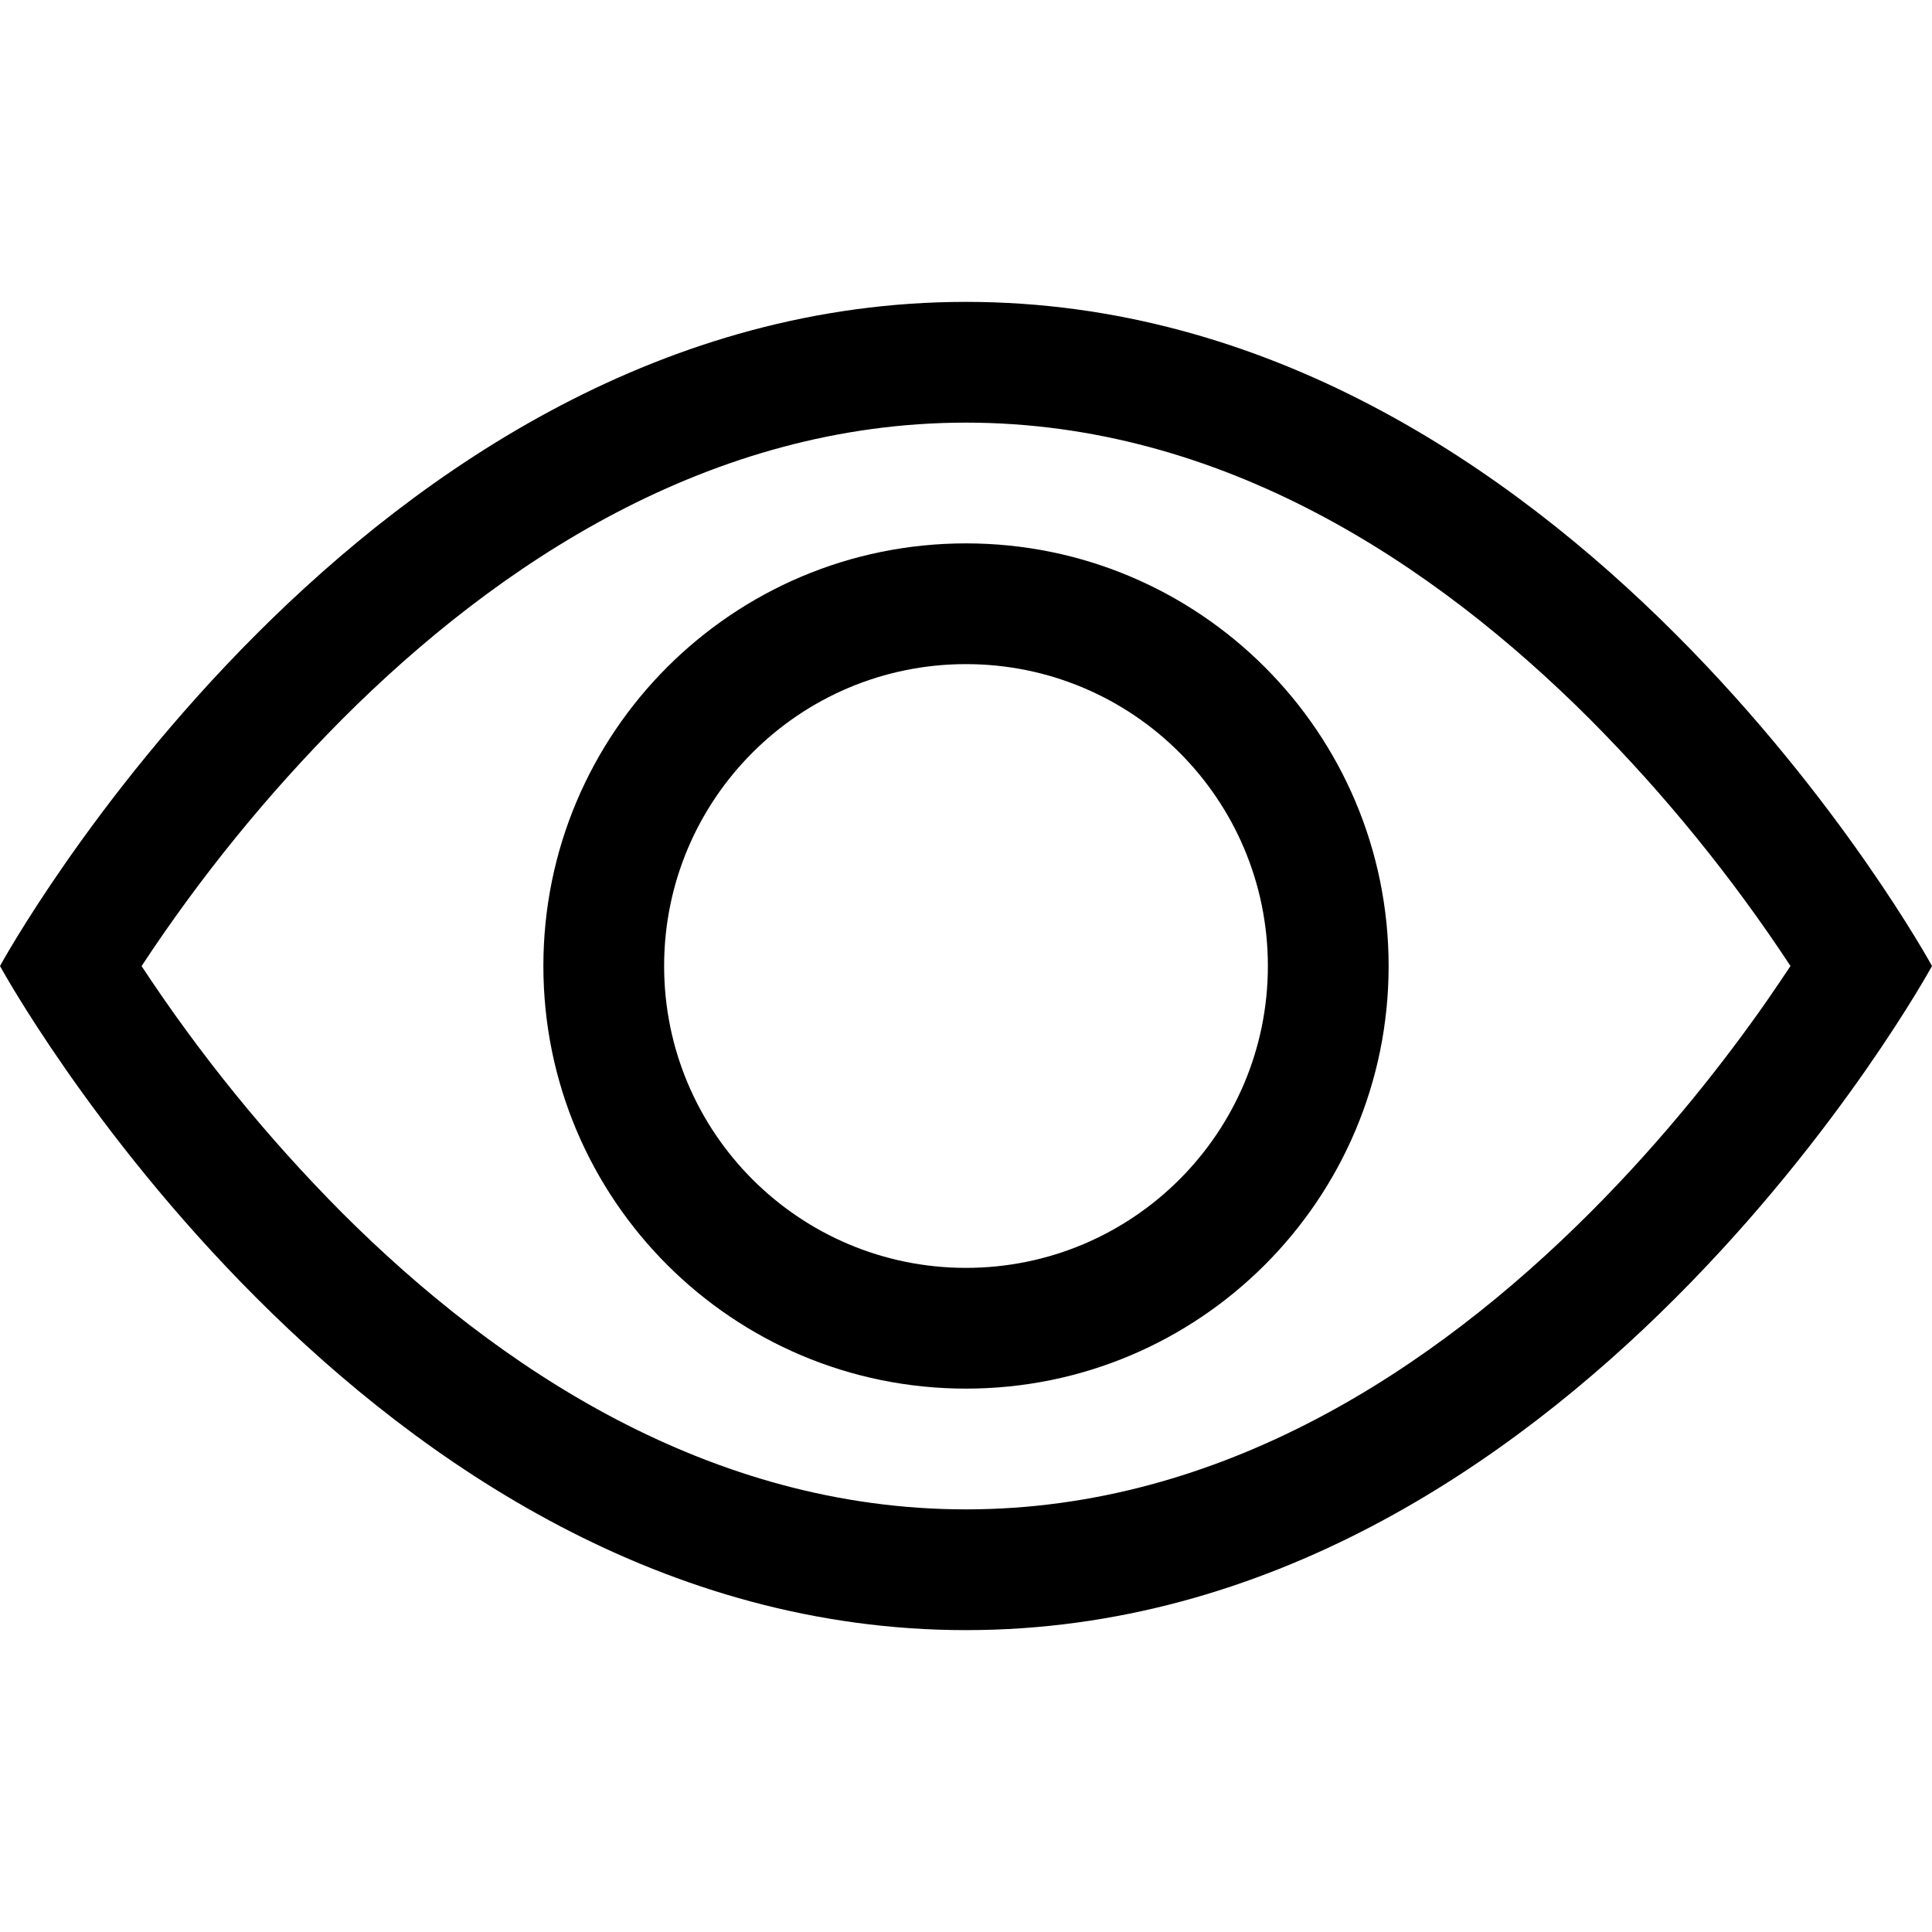
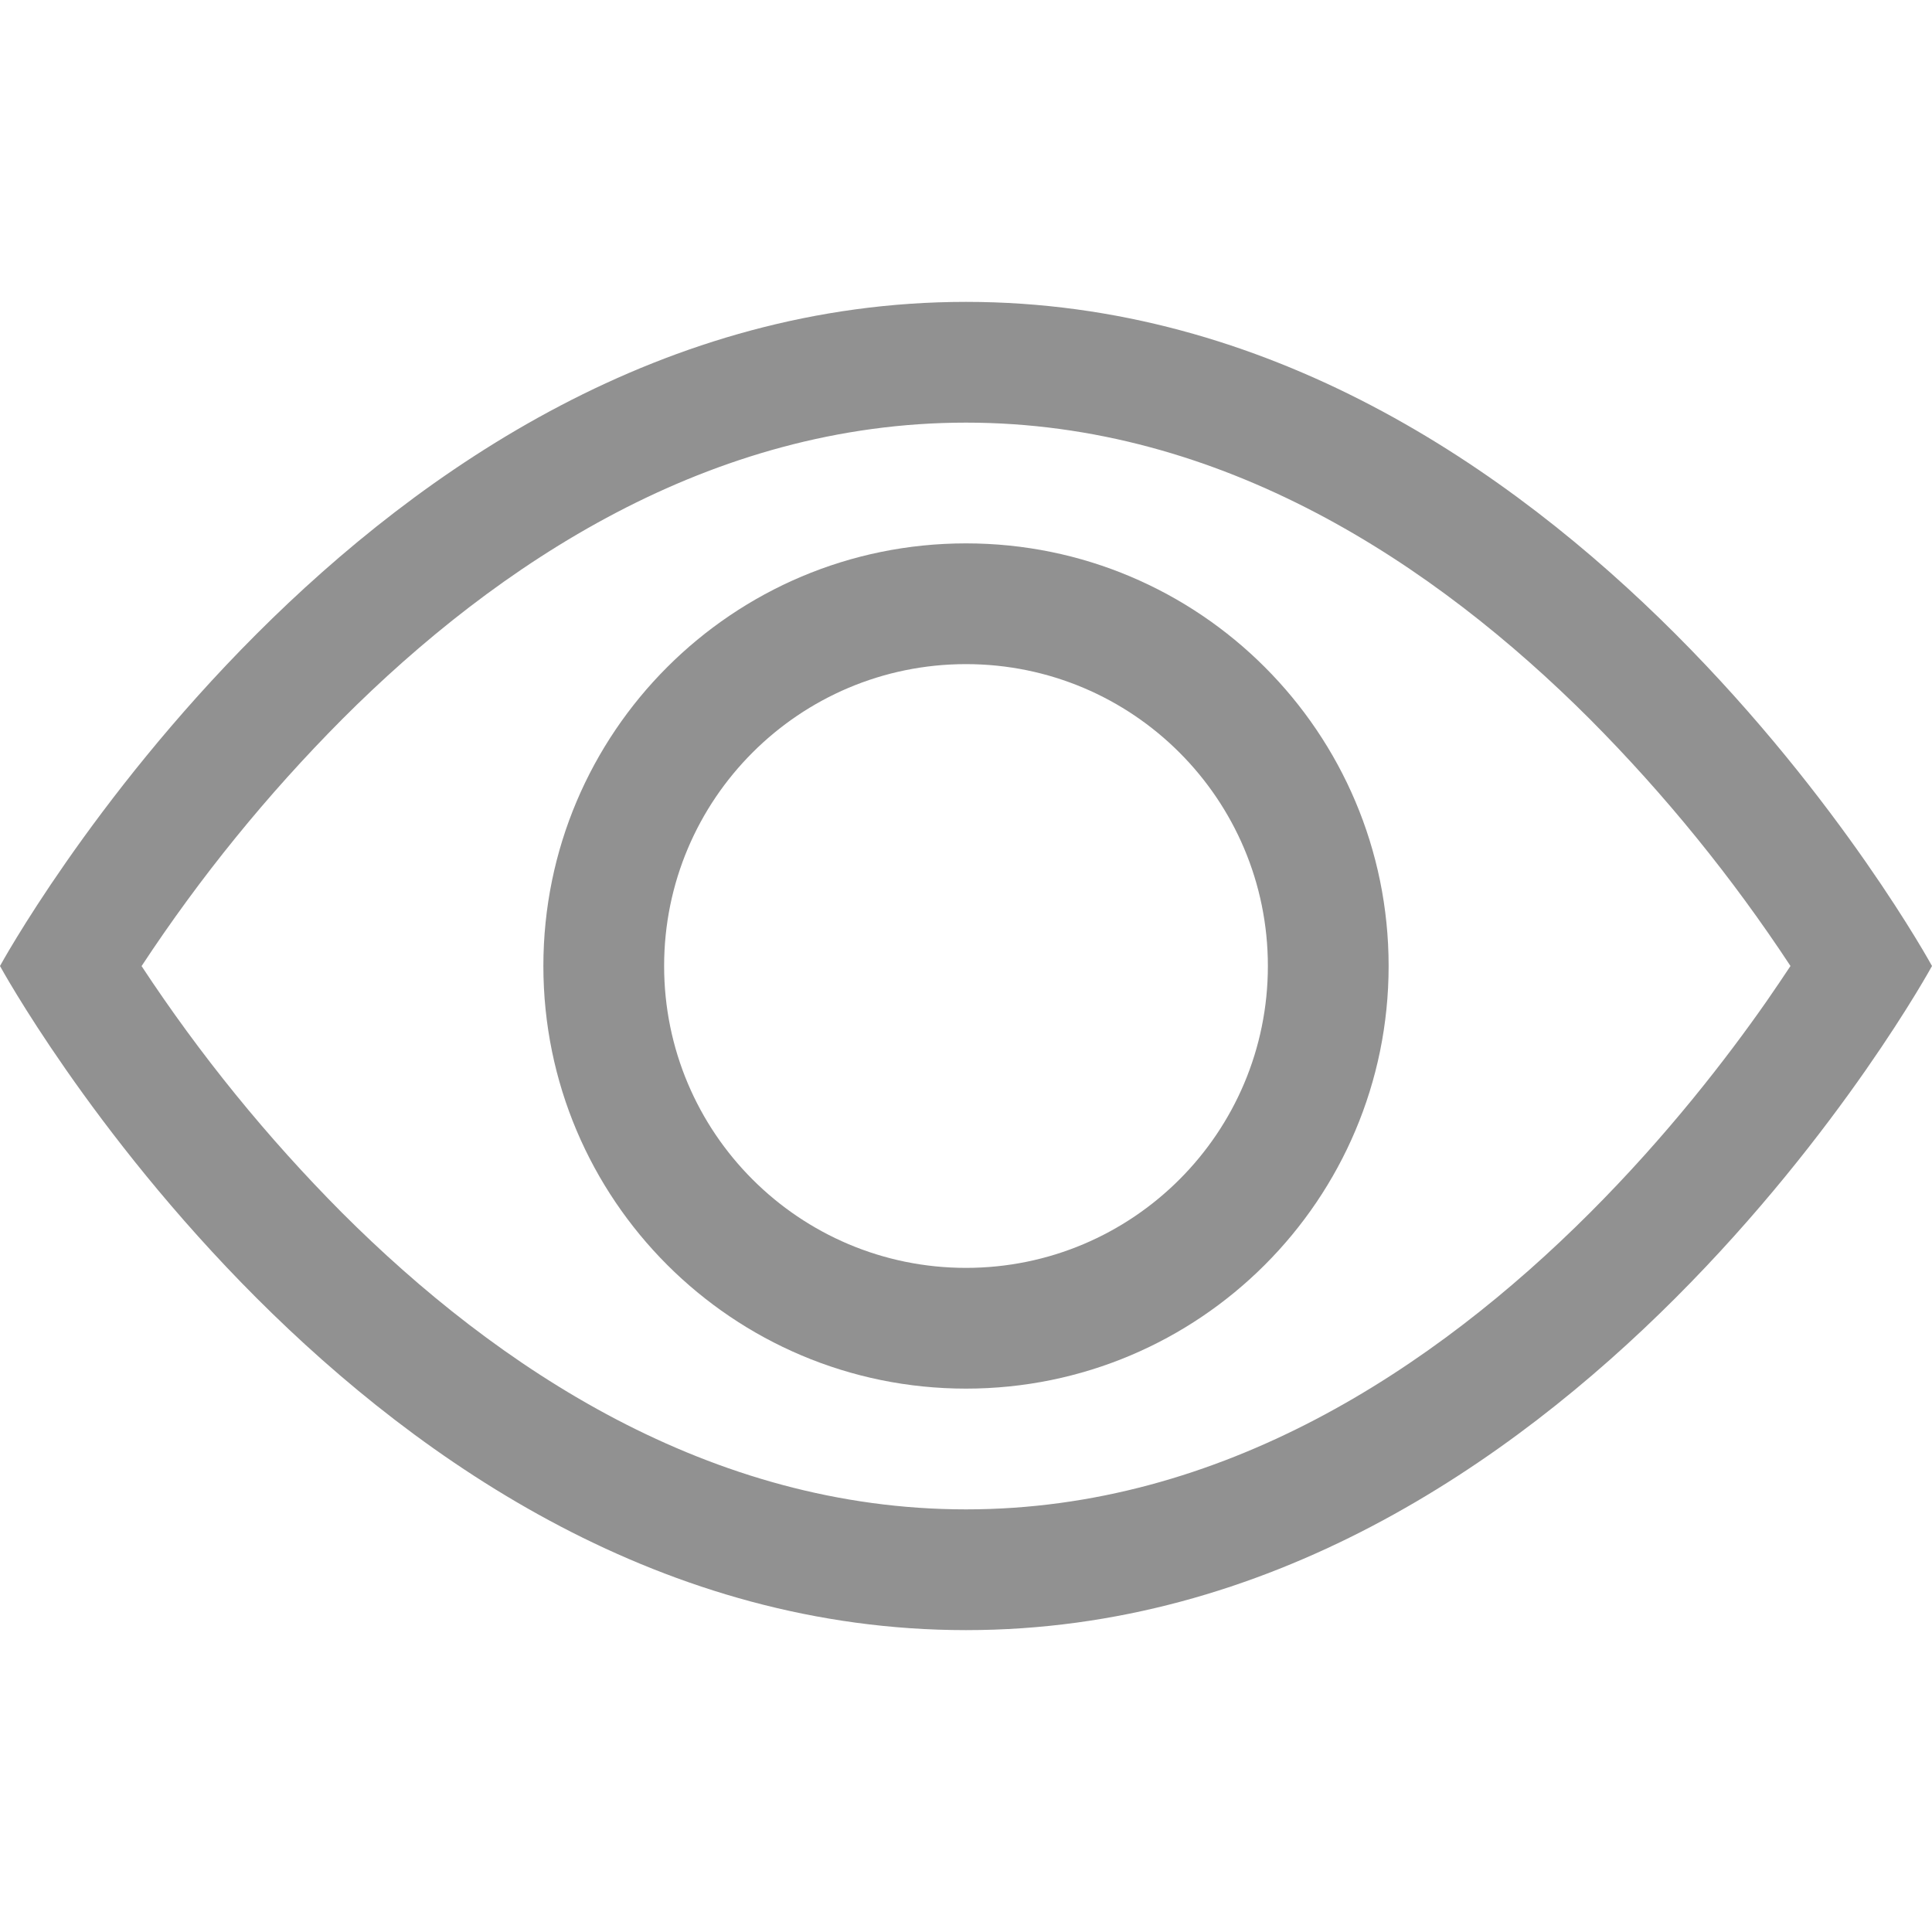
- <svg xmlns="http://www.w3.org/2000/svg" width="16" height="16" fill="currentColor" class="bi bi-eye" viewBox="0 0 16 16">
+ <svg xmlns="http://www.w3.org/2000/svg" width="18" height="18" fill="#919191" class="bi bi-eye" viewBox="0 0 16 16">
  <path d="M16 8s-3-5.5-8-5.5S0 8 0 8s3 5.5 8 5.5S16 8 16 8zM1.173 8a13.133 13.133 0 0 1 1.66-2.043C4.12 4.668 5.88 3.5 8 3.5c2.12 0 3.879 1.168 5.168 2.457A13.133 13.133 0 0 1 14.828 8c-.058.087-.122.183-.195.288-.335.48-.83 1.12-1.465 1.755C11.879 11.332 10.119 12.5 8 12.5c-2.12 0-3.879-1.168-5.168-2.457A13.134 13.134 0 0 1 1.172 8z" />
  <path d="M8 5.5a2.5 2.5 0 1 0 0 5 2.5 2.5 0 0 0 0-5zM4.5 8a3.5 3.5 0 1 1 7 0 3.5 3.5 0 0 1-7 0z" />
</svg>
